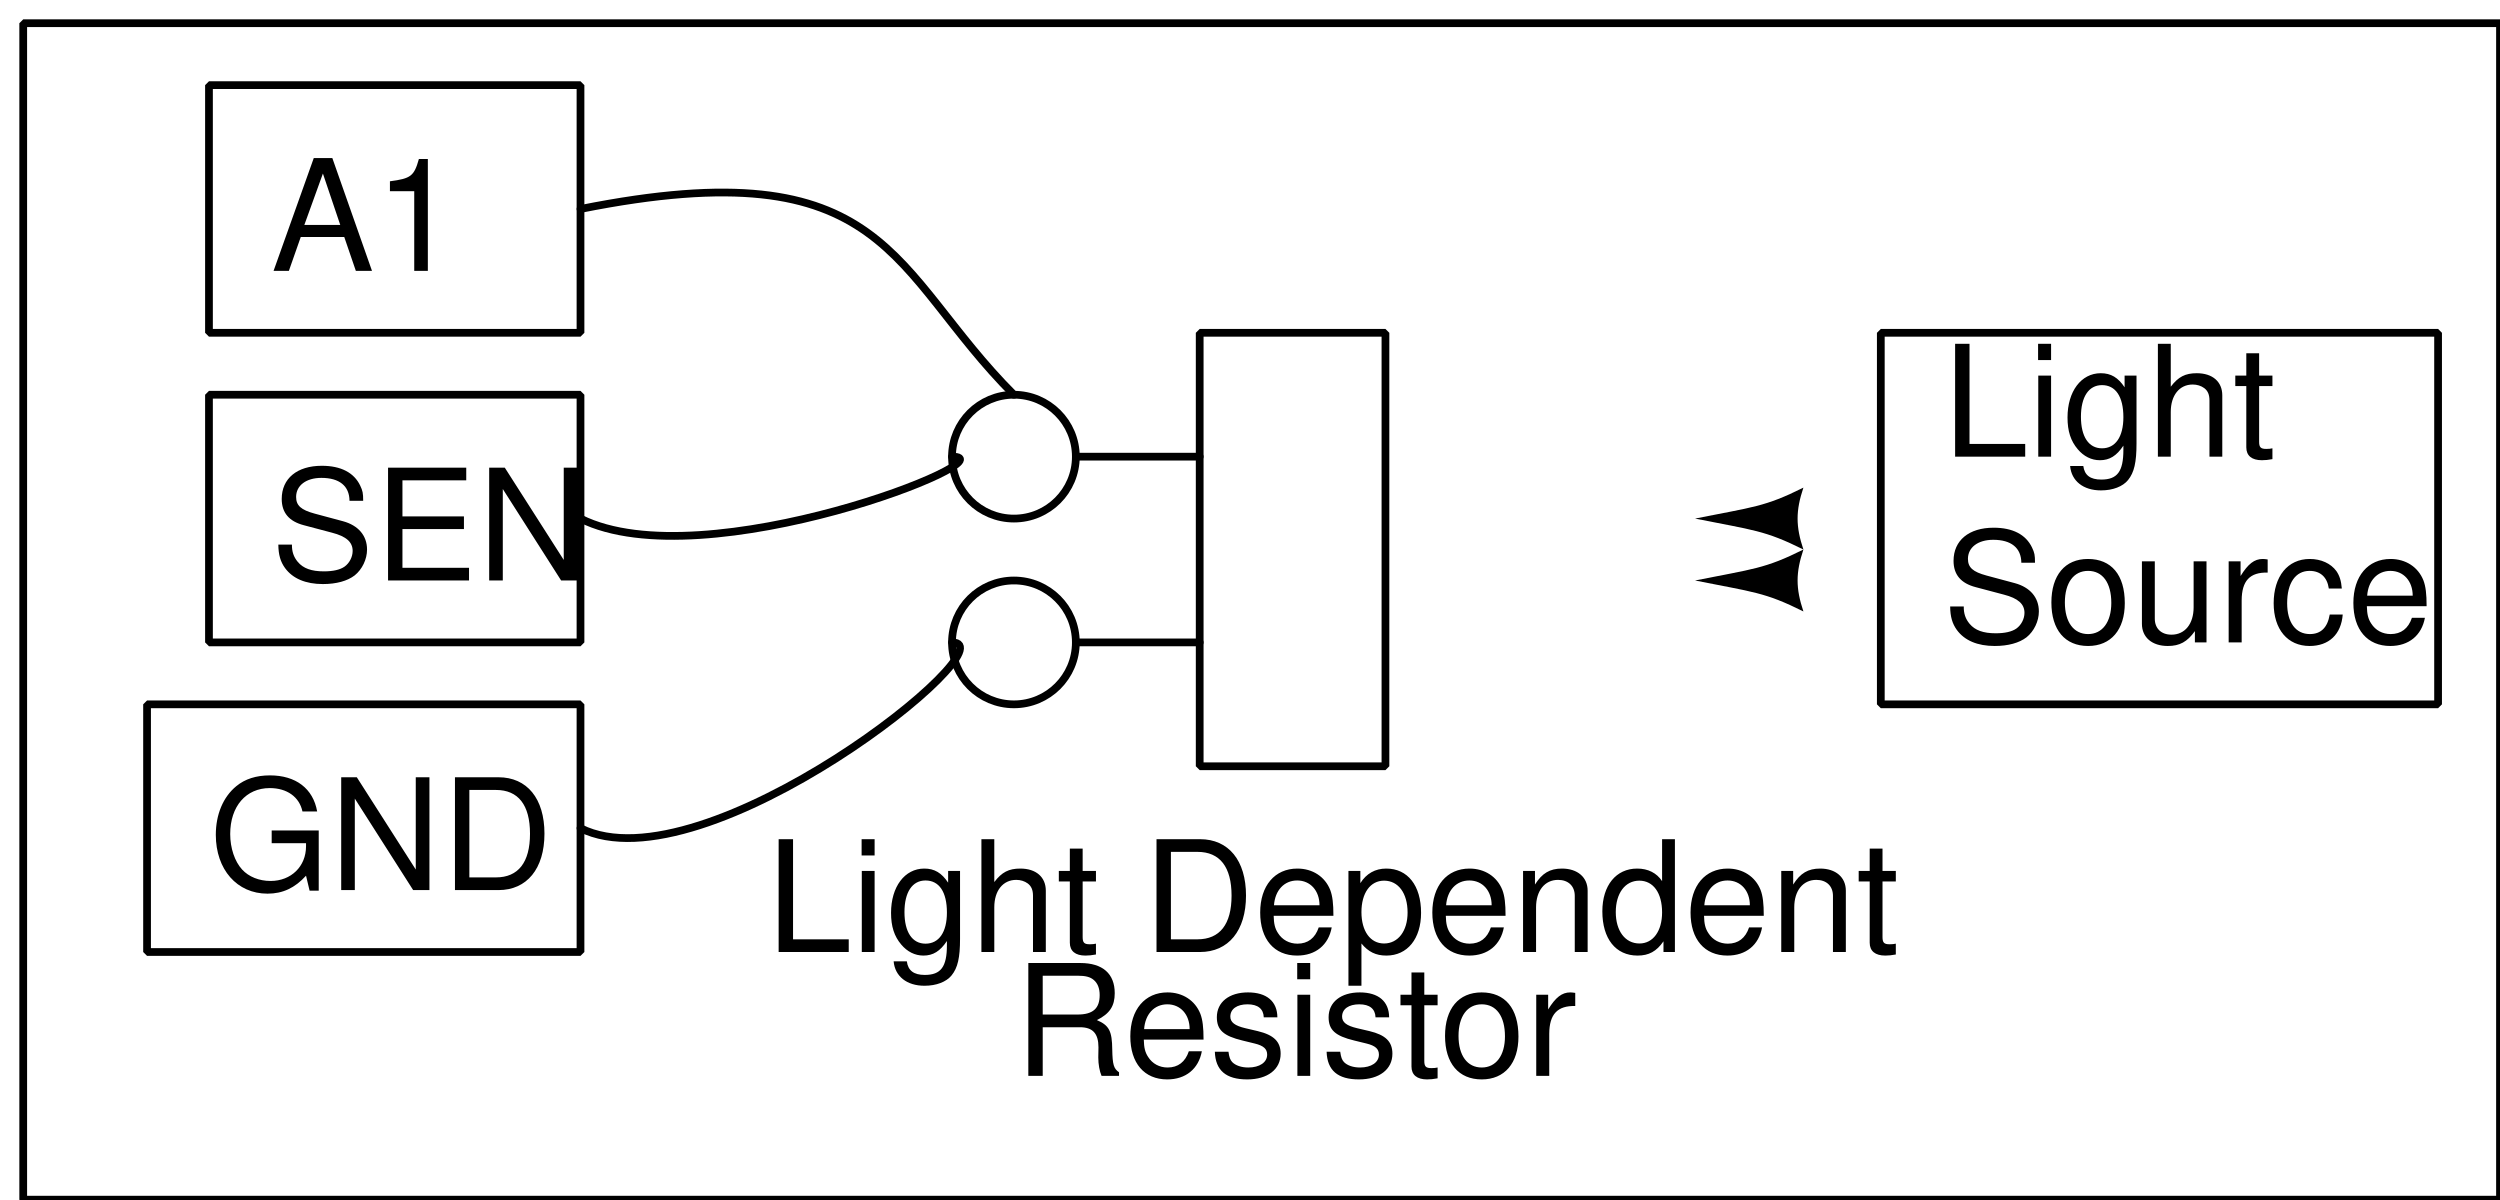
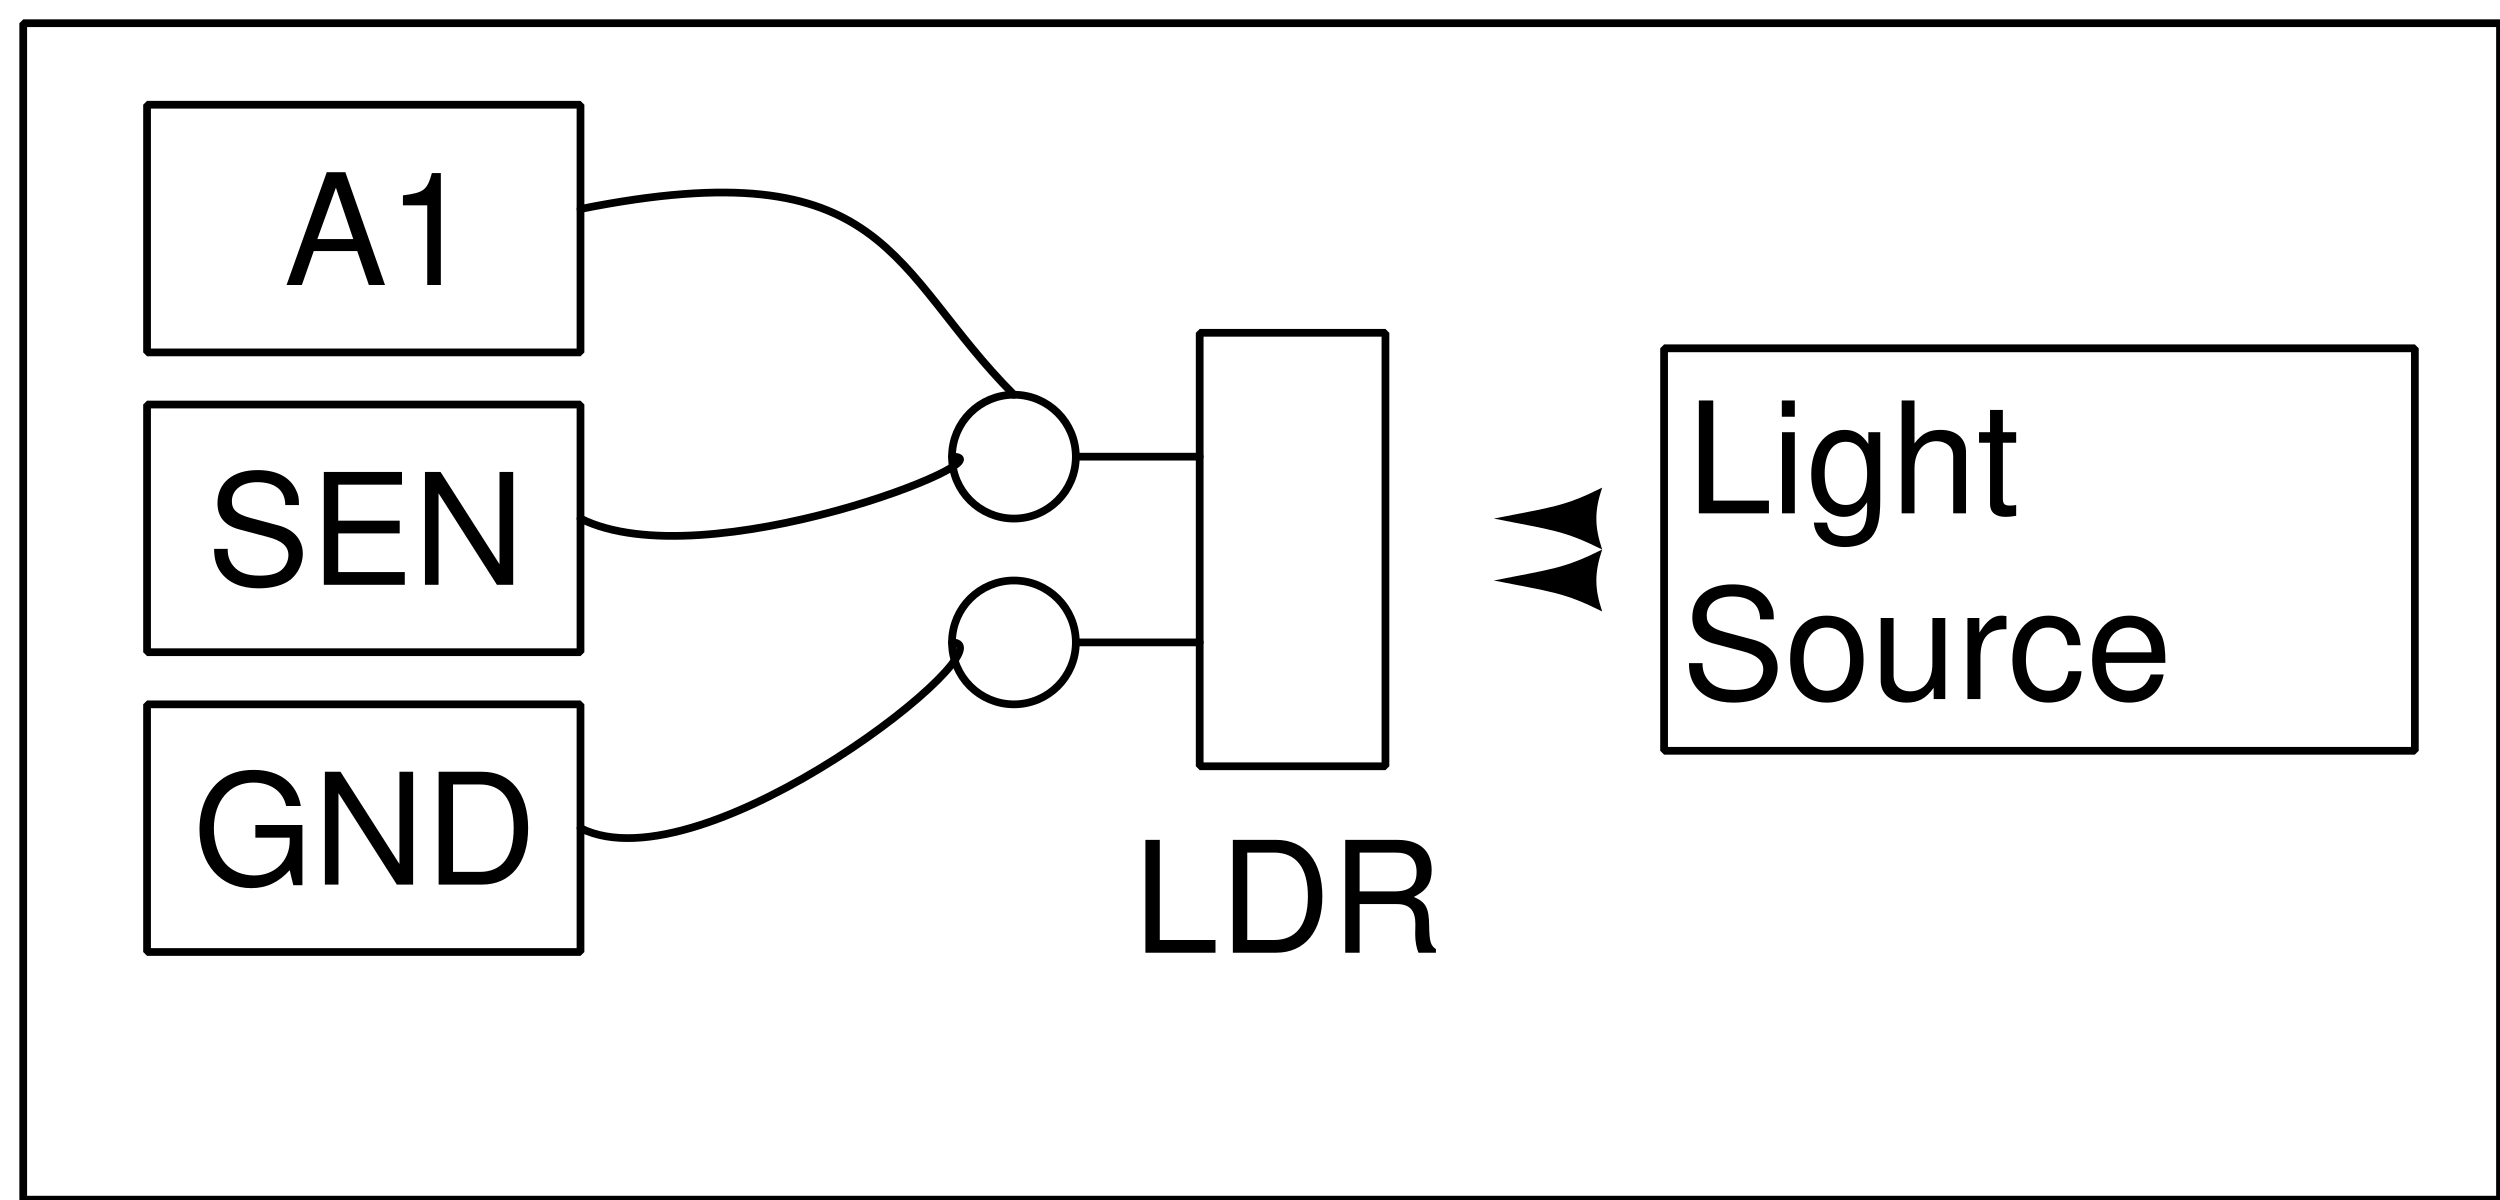
<svg xmlns="http://www.w3.org/2000/svg" version="1.1" id="ldr" width="100%" height="100%" viewBox="-6 -6 646 310">
-   <g stroke="black">
-     <g transform="matrix(   1    0   -0    1  64  64)" fill="#000000">
-       <text stroke="none" font-family="Helvetica" font-size="40">
-         <tspan x="0" y="0">A1</tspan>
-       </text>
+   <defs id="defs81" />
+   <text font-size="40" id="text6" style="font-size:40px;font-family:Helvetica;fill:#000000;stroke:none" x="67.361" y="67.643">
+     <tspan x="67.361" y="67.643" id="tspan4">A1</tspan>
+   </text>
+   <text font-size="40" id="text12" style="font-size:40px;font-family:Helvetica;fill:#000000;stroke:none" x="43.78" y="222.58">
+     <tspan x="43.78" y="222.58" id="tspan10">GND</tspan>
+   </text>
+   <path style="fill:none;stroke:#000000;stroke-width:2;stroke-linecap:round;stroke-linejoin:bevel" id="path18" d="m 32,176 v 64 h 112 v -64 z" />
+   <path style="fill:none;stroke:#000000;stroke-width:2;stroke-linecap:round;stroke-linejoin:bevel" id="path20" d="m 304,80 v 112 h 48 V 80 Z" />
+   <path style="fill:none;stroke:#000000;stroke-width:2;stroke-linecap:round;stroke-linejoin:bevel" id="path22" d="m 272,112 h 32" />
+   <path style="fill:none;stroke:#000000;stroke-width:2;stroke-linecap:round;stroke-linejoin:bevel" id="path24" d="m 272,160 h 32" />
+   <text font-size="40" id="text34" style="font-size:40px;font-family:Helvetica;fill:#000000;stroke:none" x="286.769" y="240.18">
+     <tspan x="286.769" y="240.18" id="tspan32">LDR</tspan>
+   </text>
+   <g id="g188" transform="translate(-6,12)">
+     <g id="g172">
+       <g id="g164" transform="translate(-61.5,2.64)">
+         <text y="112" x="497.28" style="font-size:40px;font-family:Helvetica;fill:#000000;stroke:none" id="text40" font-size="40">
+           <tspan id="tspan38" y="112" x="497.28">Light</tspan>
+         </text>
+         <text y="160" x="496" style="font-size:40px;font-family:Helvetica;fill:#000000;stroke:none" id="text46" font-size="40">
+           <tspan id="tspan44" y="160" x="496">Source</tspan>
+         </text>
+       </g>
+       <path style="fill:none;stroke:#000000;stroke-width:2;stroke-linecap:round;stroke-linejoin:bevel" id="path50" d="M 430,72 V 176 H 624 V 72 Z" />
    </g>
-     <g transform="matrix(   1    0   -0    1  48 224)" fill="#000000">
-       <text stroke="none" font-family="Helvetica" font-size="40">
-         <tspan x="0" y="0">GND</tspan>
-       </text>
+     <g transform="translate(0,-12)" id="g176">
+       <path style="fill:#000000;stroke:none" id="path52" d="m 414,120 c -10,5 -13,5 -28,8 15,3 18,3 28,8 -2,-6 -2,-10 0,-16" />
+       <path style="fill:#000000;stroke:none" id="path54" d="m 414,136 c -10,5 -13,5 -28,8 15,3 18,3 28,8 -2,-6 -2,-10 0,-16" />
    </g>
-     <path d="M48,16 L48,80 144,80 144,16 z" fill="none" stroke-width="2" stroke-linejoin="bevel" stroke-linecap="round" stroke="#000000" />
-     <path d="M32,176 L32,240 144,240 144,176 z" fill="none" stroke-width="2" stroke-linejoin="bevel" stroke-linecap="round" stroke="#000000" />
-     <path d="M304,80 L304,192 352,192 352,80 z" fill="none" stroke-width="2" stroke-linejoin="bevel" stroke-linecap="round" stroke="#000000" />
-     <path d="M272,112 L304,112 " fill="none" stroke-width="2" stroke-linejoin="bevel" stroke-linecap="round" stroke="#000000" />
-     <path d="M272,160 L304,160 " fill="none" stroke-width="2" stroke-linejoin="bevel" stroke-linecap="round" stroke="#000000" />
-     <g transform="matrix(   1    0   -0    1 192 240)" fill="#000000">
-       <text stroke="none" font-family="Helvetica" font-size="40">
-         <tspan x="0" y="0">Light Dependent</tspan>
-       </text>
-     </g>
-     <g transform="matrix(   1    0   -0    1 256 272)" fill="#000000">
-       <text stroke="none" font-family="Helvetica" font-size="40">
-         <tspan x="0" y="0">Resistor</tspan>
-       </text>
-     </g>
-     <g transform="matrix(   1    0   -0    1 496 112)" fill="#000000">
-       <text stroke="none" font-family="Helvetica" font-size="40">
-         <tspan x="0" y="0">Light</tspan>
-       </text>
-     </g>
-     <g transform="matrix(   1    0   -0    1 496 160)" fill="#000000">
-       <text stroke="none" font-family="Helvetica" font-size="40">
-         <tspan x="0" y="0">Source</tspan>
-       </text>
-     </g>
-     <path d="M480,80 L480,176 624,176 624,80 z" fill="none" stroke-width="2" stroke-linejoin="bevel" stroke-linecap="round" stroke="#000000" />
-     <path d="M460,120 C450,125 447,125 432,128 C447,131 450,131 460,136 C458,130 458,126 460,120 " fill="#000000" stroke="none" />
-     <path d="M460,136 C450,141 447,141 432,144 C447,147 450,147 460,152 C458,146 458,142 460,136 " fill="#000000" stroke="none" />
-     <path d="M0,0 L0,304 640,304 640,0 z" fill="none" stroke-width="2" stroke-linejoin="bevel" stroke-linecap="round" stroke="#000000" />
-     <path d="M48,96 L48,160 144,160 144,96 z" fill="none" stroke-width="2" stroke-linejoin="bevel" stroke-linecap="round" stroke="#000000" />
-     <g transform="matrix(   1    0   -0    1  64 144)" fill="#000000">
-       <text stroke="none" font-family="Helvetica" font-size="40">
-         <tspan x="0" y="0">SEN</tspan>
-       </text>
-     </g>
-     <ellipse cx="256" cy="112" rx="16" ry="16" fill="none" stroke-width="2" stroke-linejoin="bevel" stroke-linecap="round" stroke="#000000" />
-     <ellipse cx="256" cy="160" rx="16" ry="16" fill="none" stroke-width="2" stroke-linejoin="bevel" stroke-linecap="round" stroke="#000000" />
-     <path d="M256,96 C224,64 224,32 144,48 " fill="none" stroke-width="2" stroke-linejoin="bevel" stroke-linecap="round" stroke="#000000" />
-     <path d="M240,112 C256,112 176,144 144,128 " fill="none" stroke-width="2" stroke-linejoin="bevel" stroke-linecap="round" stroke="#000000" />
-     <path d="M240,160 C256,160 176,224 144,208 " fill="none" stroke-width="2" stroke-linejoin="bevel" stroke-linecap="round" stroke="#000000" />
  </g>
+   <path style="fill:none;stroke:#000000;stroke-width:2;stroke-linecap:round;stroke-linejoin:bevel" id="path56" d="M 0,0 V 304 H 640 V 0 Z" />
+   <text font-size="40" id="text62" style="font-size:40px;font-family:Helvetica;fill:#000000;stroke:none" x="47.401" y="145.111">
+     <tspan x="47.401" y="145.111" id="tspan60">SEN</tspan>
+   </text>
+   <circle style="fill:none;stroke:#000000;stroke-width:2;stroke-linecap:round;stroke-linejoin:bevel" r="16" id="ellipse66" cy="112" cx="256" />
+   <circle style="fill:none;stroke:#000000;stroke-width:2;stroke-linecap:round;stroke-linejoin:bevel" r="16" id="ellipse68" cy="160" cx="256" />
+   <path style="fill:none;stroke:#000000;stroke-width:2;stroke-linecap:round;stroke-linejoin:bevel" id="path70" d="M 256,96 C 224,64 224,32 144,48" />
+   <path style="fill:none;stroke:#000000;stroke-width:2;stroke-linecap:round;stroke-linejoin:bevel" id="path72" d="m 240,112 c 16,0 -64,32 -96,16" />
+   <path style="fill:none;stroke:#000000;stroke-width:2;stroke-linecap:round;stroke-linejoin:bevel" id="path74" d="m 240,160 c 16,0 -64,64 -96,48" />
+   <path style="fill:none;stroke:#000000;stroke-width:2;stroke-linecap:round;stroke-linejoin:bevel" id="path18-3" d="M 32,98.531 V 162.531 H 144 V 98.531 Z" />
+   <path style="fill:none;stroke:#000000;stroke-width:2;stroke-linecap:round;stroke-linejoin:bevel" id="path18-6" d="m 32,21.063 v 64 h 112 v -64 z" />
</svg>
